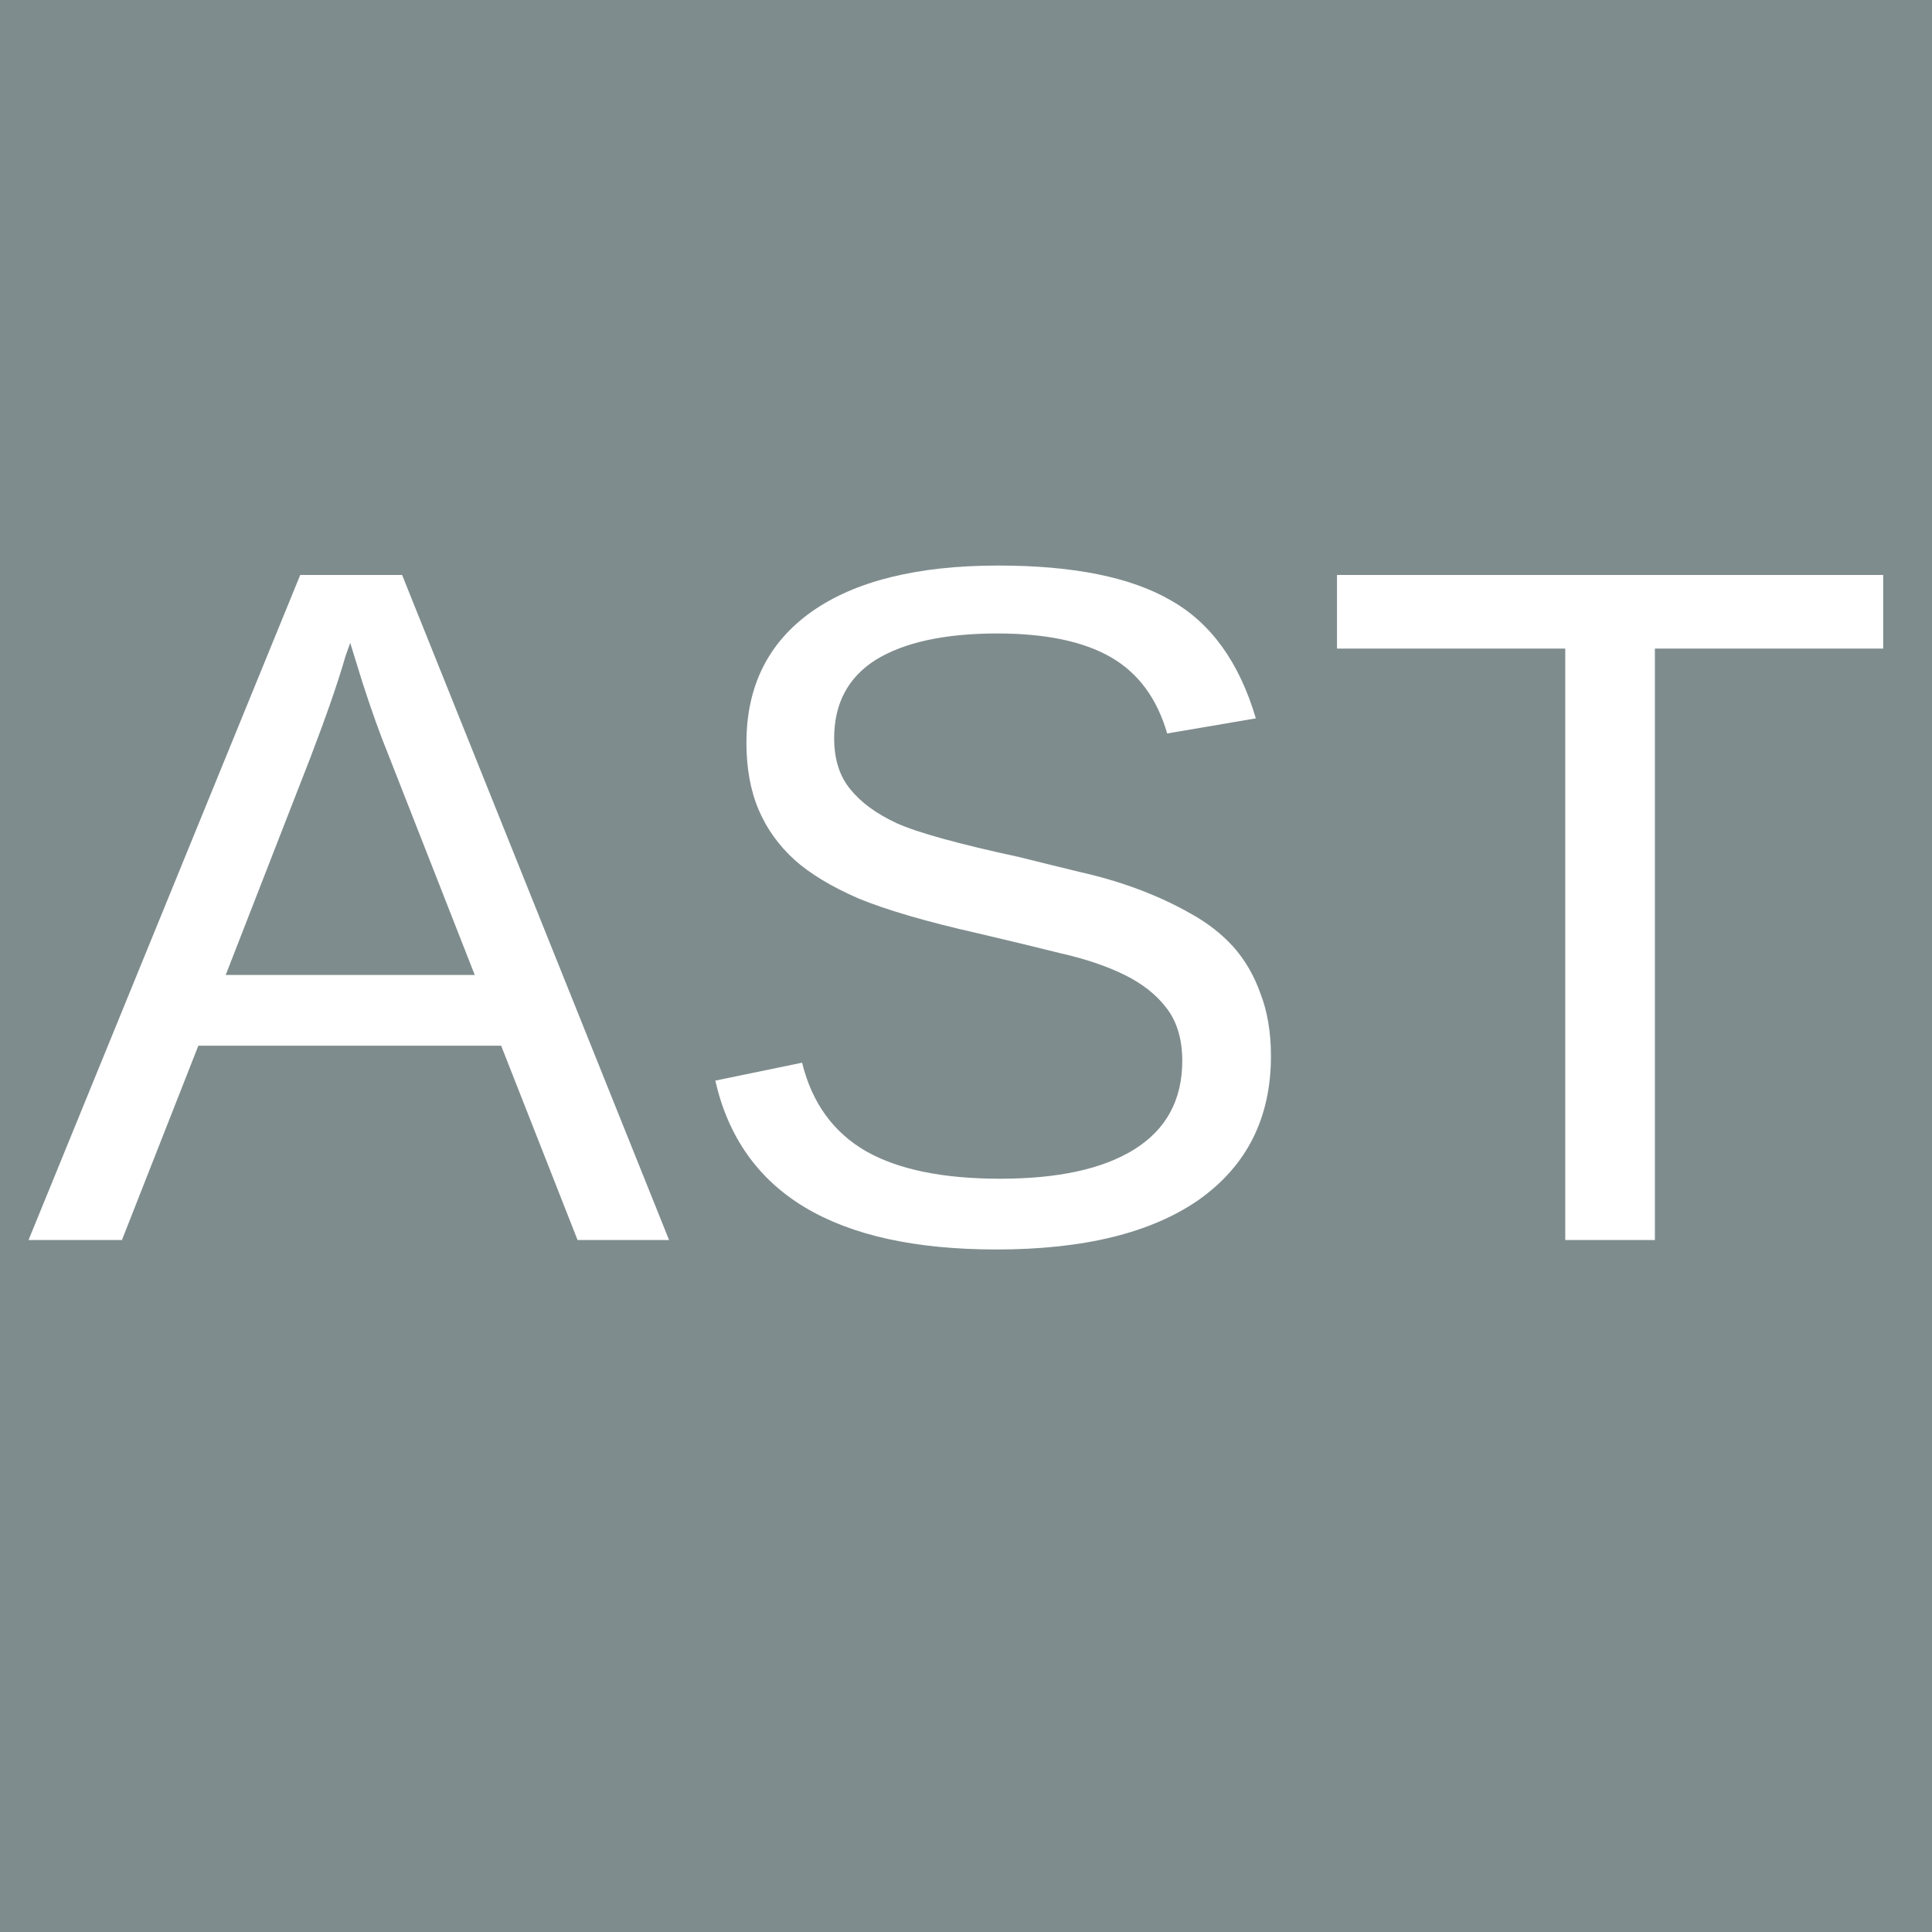
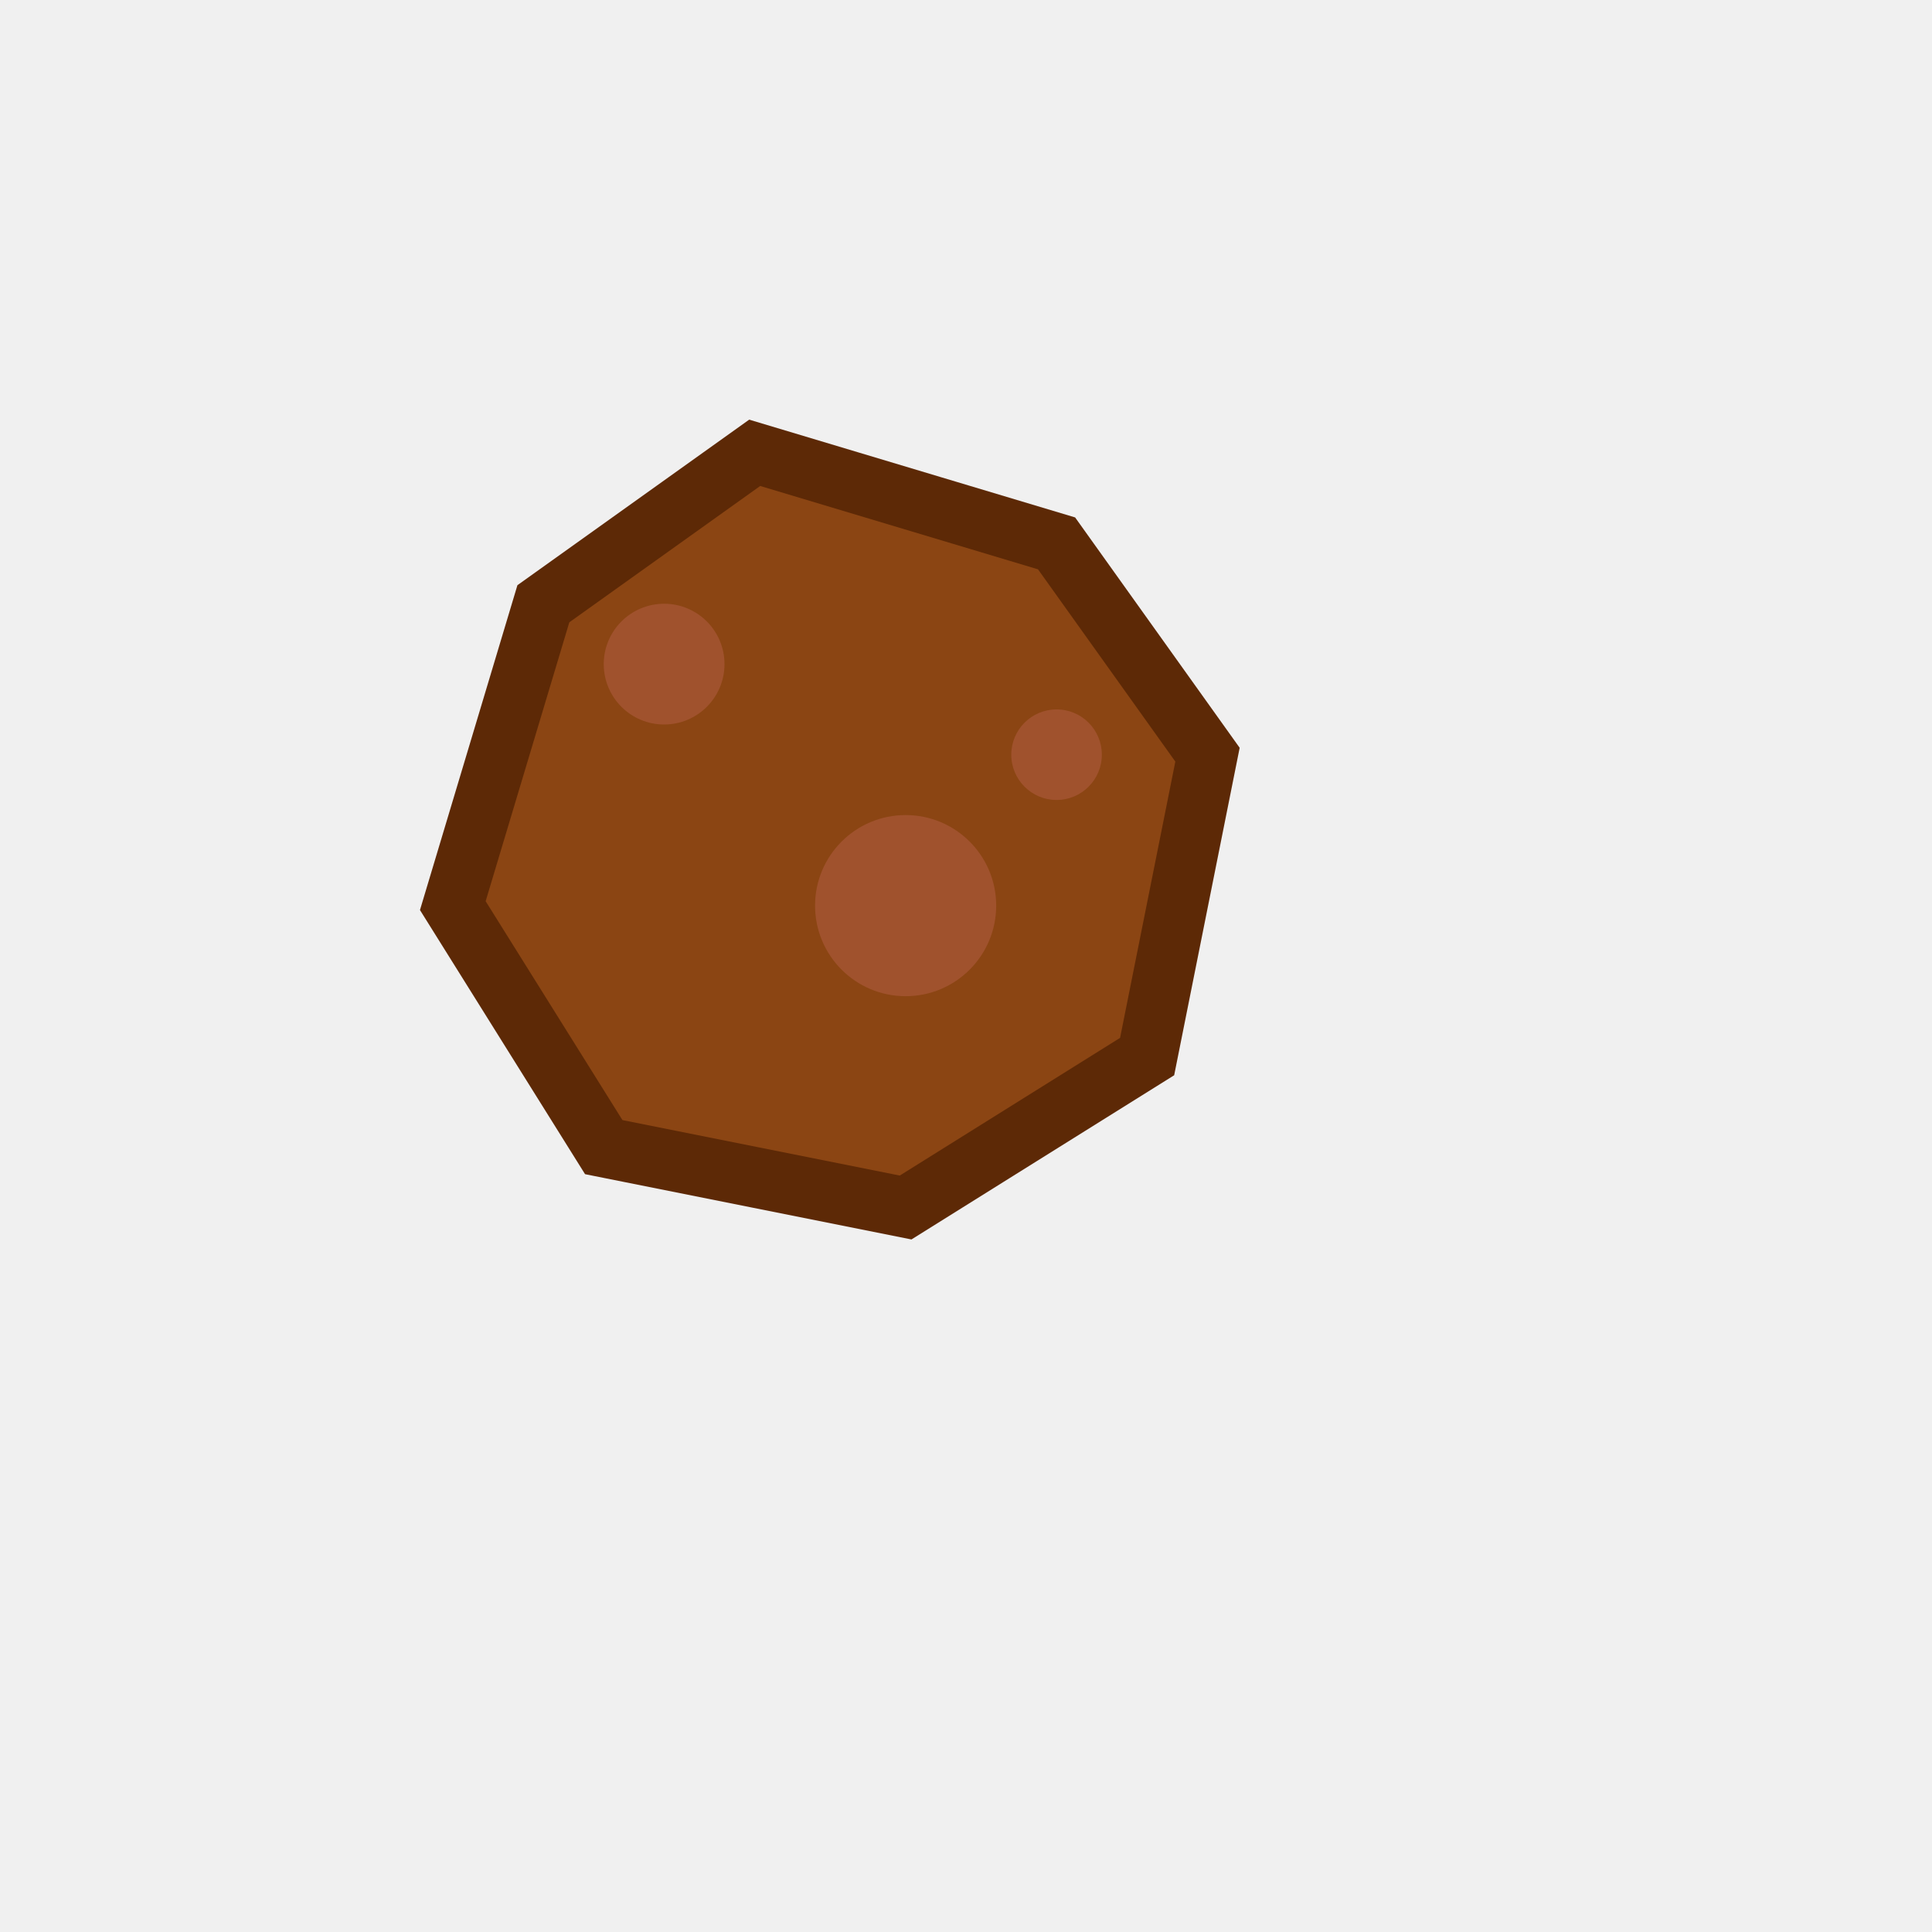
- <svg xmlns="http://www.w3.org/2000/svg" width="32" height="32">
-   <rect width="100%" height="100%" fill="#7f8c8d" />
-   <text x="50%" y="50%" font-family="Arial" font-size="16" fill="white" text-anchor="middle" dominant-baseline="middle">AST</text>
+ <svg xmlns="http://www.w3.org/2000/svg" width="64" height="64">
+   <path d="M25,15 L35,18 L40,25 L38,35 L30,40 L20,38 L15,30 L18,20 Z" fill="#8B4513" stroke="#5D2906" stroke-width="2" />
+   <circle cx="22" cy="22" r="2" fill="#A0522D" />
+   <circle cx="30" cy="30" r="3" fill="#A0522D" />
+   <circle cx="35" cy="25" r="1.5" fill="#A0522D" />
</svg>
